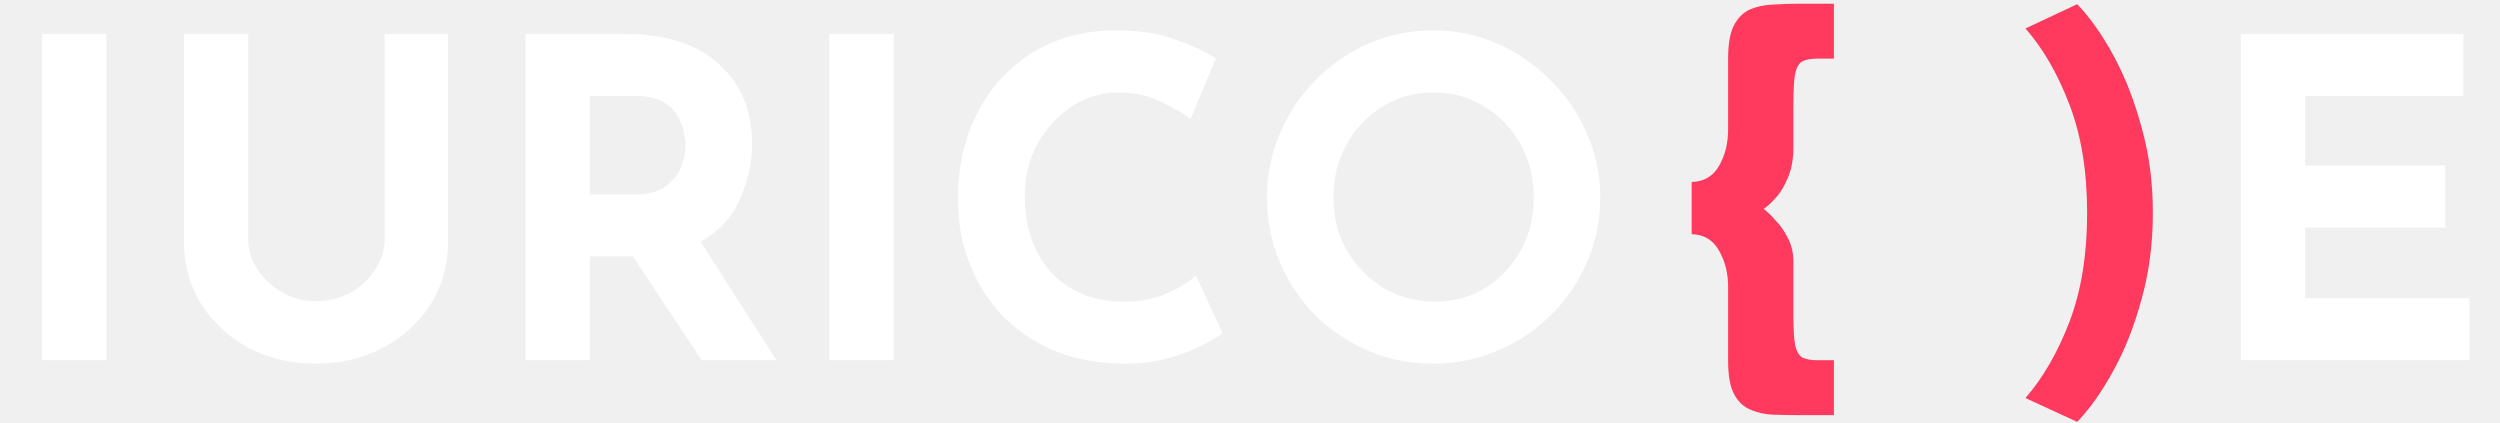
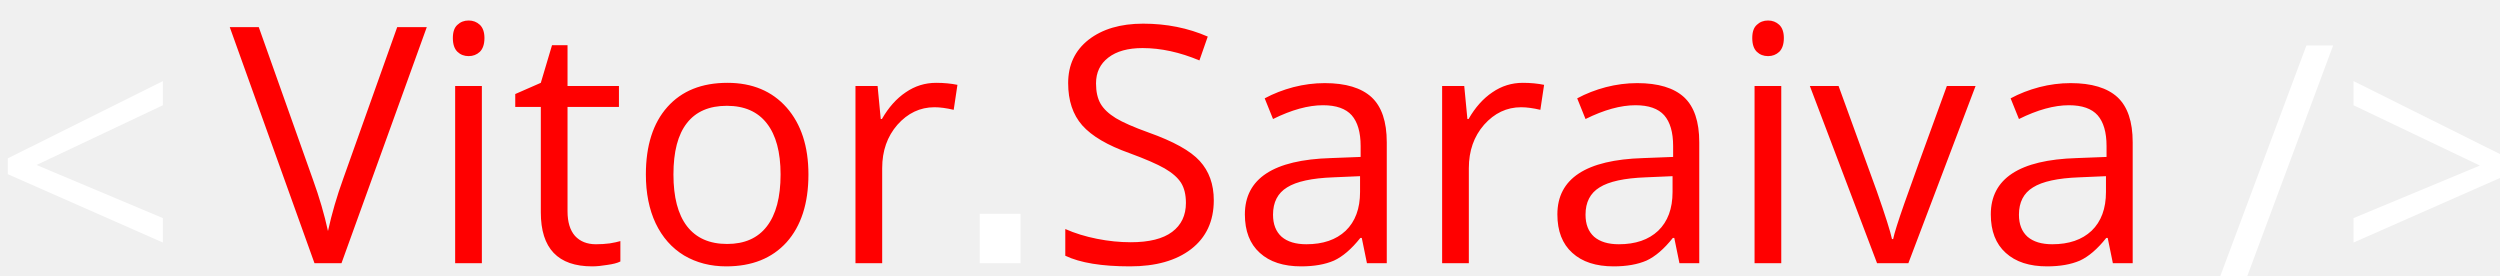
- <svg xmlns="http://www.w3.org/2000/svg" width="361" height="61" viewBox="0 0 361 61" fill="none">
-   <path d="M6.08 4.896H15.36V52H6.08V4.896ZM35.837 34.592C35.837 36.085 36.285 37.515 37.181 38.88C38.078 40.245 39.251 41.355 40.702 42.208C42.195 43.061 43.816 43.488 45.566 43.488C47.486 43.488 49.192 43.061 50.685 42.208C52.179 41.355 53.352 40.245 54.206 38.88C55.102 37.515 55.55 36.085 55.55 34.592V4.896H64.701V34.784C64.701 38.24 63.848 41.312 62.142 44C60.435 46.645 58.131 48.736 55.23 50.272C52.328 51.765 49.107 52.512 45.566 52.512C42.067 52.512 38.867 51.765 35.965 50.272C33.107 48.736 30.824 46.645 29.117 44C27.411 41.312 26.558 38.24 26.558 34.784V4.896H35.837V34.592ZM90.165 4.896C96.095 4.896 100.639 6.347 103.797 9.248C106.997 12.107 108.597 15.947 108.597 20.768C108.597 23.456 108.021 26.101 106.869 28.704C105.759 31.307 103.861 33.376 101.173 34.912L112.117 52H101.301L91.38 37.024H85.172V52H75.892V4.896H90.165ZM91.764 28.064C93.642 28.064 95.093 27.68 96.117 26.912C97.183 26.101 97.93 25.163 98.356 24.096C98.783 22.987 98.996 21.984 98.996 21.088C98.996 20.576 98.911 19.936 98.74 19.168C98.612 18.357 98.314 17.547 97.844 16.736C97.375 15.925 96.65 15.243 95.668 14.688C94.73 14.133 93.45 13.856 91.829 13.856H85.172V28.064H91.764ZM119.768 4.896H129.048V52H119.768V4.896ZM176.533 48.096C176.021 48.523 175.061 49.099 173.653 49.824C172.288 50.549 170.602 51.189 168.597 51.744C166.592 52.299 164.373 52.555 161.941 52.512C158.229 52.427 154.901 51.765 151.957 50.528C149.056 49.248 146.581 47.52 144.533 45.344C142.528 43.168 140.992 40.672 139.925 37.856C138.858 35.04 138.325 32.032 138.325 28.832C138.325 24.053 139.285 19.829 141.205 16.16C143.125 12.491 145.792 9.611 149.205 7.52C152.661 5.429 156.672 4.384 161.237 4.384C164.394 4.384 167.189 4.811 169.621 5.664C172.053 6.517 174.037 7.435 175.573 8.416L171.925 17.184C170.858 16.373 169.429 15.541 167.637 14.688C165.888 13.792 163.861 13.344 161.557 13.344C159.168 13.344 156.928 14.005 154.837 15.328C152.789 16.651 151.125 18.443 149.845 20.704C148.608 22.923 147.989 25.461 147.989 28.32C147.989 31.349 148.565 34.016 149.717 36.32C150.869 38.581 152.512 40.352 154.645 41.632C156.778 42.912 159.274 43.552 162.133 43.552C164.65 43.552 166.805 43.147 168.597 42.336C170.389 41.525 171.754 40.672 172.693 39.776L176.533 48.096ZM182.95 28.512C182.95 25.269 183.569 22.197 184.806 19.296C186.043 16.395 187.75 13.835 189.926 11.616C192.145 9.355 194.705 7.584 197.606 6.304C200.507 5.024 203.622 4.384 206.95 4.384C210.235 4.384 213.329 5.024 216.23 6.304C219.131 7.584 221.691 9.355 223.91 11.616C226.171 13.835 227.921 16.395 229.158 19.296C230.438 22.197 231.078 25.269 231.078 28.512C231.078 31.84 230.438 34.955 229.158 37.856C227.921 40.757 226.171 43.317 223.91 45.536C221.691 47.712 219.131 49.419 216.23 50.656C213.329 51.893 210.235 52.512 206.95 52.512C203.622 52.512 200.507 51.893 197.606 50.656C194.705 49.419 192.145 47.712 189.926 45.536C187.75 43.317 186.043 40.757 184.806 37.856C183.569 34.955 182.95 31.84 182.95 28.512ZM192.55 28.512C192.55 31.285 193.19 33.824 194.47 36.128C195.793 38.389 197.563 40.203 199.782 41.568C202.001 42.891 204.497 43.552 207.27 43.552C209.958 43.552 212.369 42.891 214.502 41.568C216.678 40.203 218.385 38.389 219.622 36.128C220.859 33.824 221.478 31.285 221.478 28.512C221.478 25.653 220.838 23.093 219.558 20.832C218.278 18.528 216.55 16.715 214.374 15.392C212.198 14.027 209.745 13.344 207.014 13.344C204.283 13.344 201.83 14.027 199.654 15.392C197.478 16.715 195.75 18.528 194.47 20.832C193.19 23.093 192.55 25.653 192.55 28.512ZM323.58 4.896H355.708V13.856H332.86V23.904H353.084V32.864H332.86V43.04H356.604V52H323.58V4.896Z" fill="white" />
-   <path d="M262.41 8.465C261.5 8.465 260.785 8.595 260.265 8.855C259.788 9.115 259.442 9.7 259.225 10.61C259.052 11.52 258.965 12.972 258.965 14.965V21.335C258.965 22.982 258.705 24.412 258.185 25.625C257.708 26.795 257.145 27.748 256.495 28.485C255.845 29.222 255.238 29.785 254.675 30.175C255.152 30.522 255.715 31.063 256.365 31.8C257.058 32.493 257.665 33.36 258.185 34.4C258.705 35.397 258.965 36.523 258.965 37.78V45.58C258.965 47.53 259.052 48.96 259.225 49.87C259.442 50.78 259.788 51.365 260.265 51.625C260.785 51.885 261.5 52.015 262.41 52.015H264.815V59.945H259.68C258.467 59.945 257.253 59.923 256.04 59.88C254.87 59.837 253.787 59.598 252.79 59.165C251.793 58.775 250.992 58.017 250.385 56.89C249.822 55.807 249.54 54.225 249.54 52.145V41.42C249.54 39.47 249.107 37.737 248.24 36.22C247.373 34.66 246.052 33.858 244.275 33.815V26.275C246.052 26.232 247.373 25.452 248.24 23.935C249.107 22.418 249.54 20.663 249.54 18.67V8.4C249.54 6.32 249.822 4.738 250.385 3.655C250.948 2.572 251.707 1.813 252.66 1.38C253.657 0.947 254.762 0.708 255.975 0.665C257.188 0.578 258.423 0.535 259.68 0.535H264.815V8.465H262.41ZM310.872 30.76C310.872 35.18 310.33 39.318 309.247 43.175C308.207 47.032 306.863 50.455 305.217 53.445C303.57 56.478 301.815 58.97 299.952 60.92L292.477 57.475C295.033 54.528 297.157 50.845 298.847 46.425C300.537 41.962 301.382 36.74 301.382 30.76C301.382 24.78 300.537 19.58 298.847 15.16C297.157 10.697 295.033 7.013 292.477 4.11L299.952 0.6C301.815 2.55 303.57 5.042 305.217 8.075C306.863 11.108 308.207 14.553 309.247 18.41C310.33 22.223 310.872 26.34 310.872 30.76Z" fill="#ff3a5e" />
+ <svg xmlns="http://www.w3.org/2000/svg" version="1.1" width="136" height="15" viewBox="0 0 136 15" xml:space="preserve">
+   <defs>
+ </defs>
+   <rect x="0" y="0" width="100%" height="100%" fill="rgba(0, 0, 0, 0)" />
+   <g transform="matrix(1 0 0 1 42.88 9.67)" style="">
+     <text xml:space="preserve" font-family="'Open Sans', sans-serif" font-size="18" font-style="normal" font-weight="normal" style="stroke: none; stroke-width: 1; stroke-dasharray: none; stroke-linecap: butt; stroke-dashoffset: 0; stroke-linejoin: miter; stroke-miterlimit: 4; fill: rgb(255,255,255); fill-rule: nonzero; opacity: 1; white-space: pre;">
+       <tspan x="-43.38" y="5.65">&lt;</tspan>
+     </text>
+   </g>
+   <g transform="matrix(1 0 0 1 160.5 9.67)" style="">
+     <text xml:space="preserve" font-family="'Open Sans', sans-serif" font-size="18" font-style="normal" font-weight="normal" style="stroke: none; stroke-width: 1; stroke-dasharray: none; stroke-linecap: butt; stroke-dashoffset: 0; stroke-linejoin: miter; stroke-miterlimit: 4; fill: rgb(255,255,255); fill-rule: nonzero; opacity: 1; white-space: pre;">
+       <tspan x="-40" y="5.65">/&gt;</tspan>
+     </text>
+   </g>
+   <g transform="matrix(1 0 0 1 65.19 8.67)" style="">
+     <text xml:space="preserve" font-family="'Open Sans', sans-serif" font-size="18" font-style="normal" font-weight="normal" style="stroke: none; stroke-width: 1; stroke-dasharray: none; stroke-linecap: butt; stroke-dashoffset: 0; stroke-linejoin: miter; stroke-miterlimit: 4; fill: rgb(255,0,0); fill-rule: nonzero; opacity: 1; white-space: pre;">
+       <tspan x="-52.69" y="5.65">Vitor Saraiva</tspan>
+     </text>
+   </g>
+   <g transform="matrix(1 0 0 1 -46 -214)">
+     <line style="stroke: rgb(0,0,0); stroke-width: 2; stroke-dasharray: none; stroke-linecap: butt; stroke-dashoffset: 0; stroke-linejoin: miter; stroke-miterlimit: 4; fill: rgb(0,0,0); fill-rule: nonzero; opacity: 1;" x1="0" y1="0" x2="0" y2="0" />
+   </g>
+   <g transform="matrix(1 0 0 1 -59 -221)">
+     <line style="stroke: rgb(0,0,0); stroke-width: 2; stroke-dasharray: none; stroke-linecap: butt; stroke-dashoffset: 0; stroke-linejoin: miter; stroke-miterlimit: 4; fill: rgb(0,0,0); fill-rule: nonzero; opacity: 1;" x1="0" y1="0" x2="0" y2="0" />
+   </g>
+   <g transform="matrix(1 0 0 1 89 8.67)" style="">
+     <text xml:space="preserve" font-family="'Open Sans', sans-serif" font-size="18" font-style="normal" font-weight="normal" style="stroke: none; stroke-width: 1; stroke-dasharray: none; stroke-linecap: butt; stroke-dashoffset: 0; stroke-linejoin: miter; stroke-miterlimit: 4; fill: rgb(255,255,255); fill-rule: nonzero; opacity: 1; white-space: pre;">
+       <tspan x="-40" y="5.65" style="font-family: 'Lucida Console', Monaco, monospace; ">.</tspan>
+     </text>
+   </g>
</svg>
